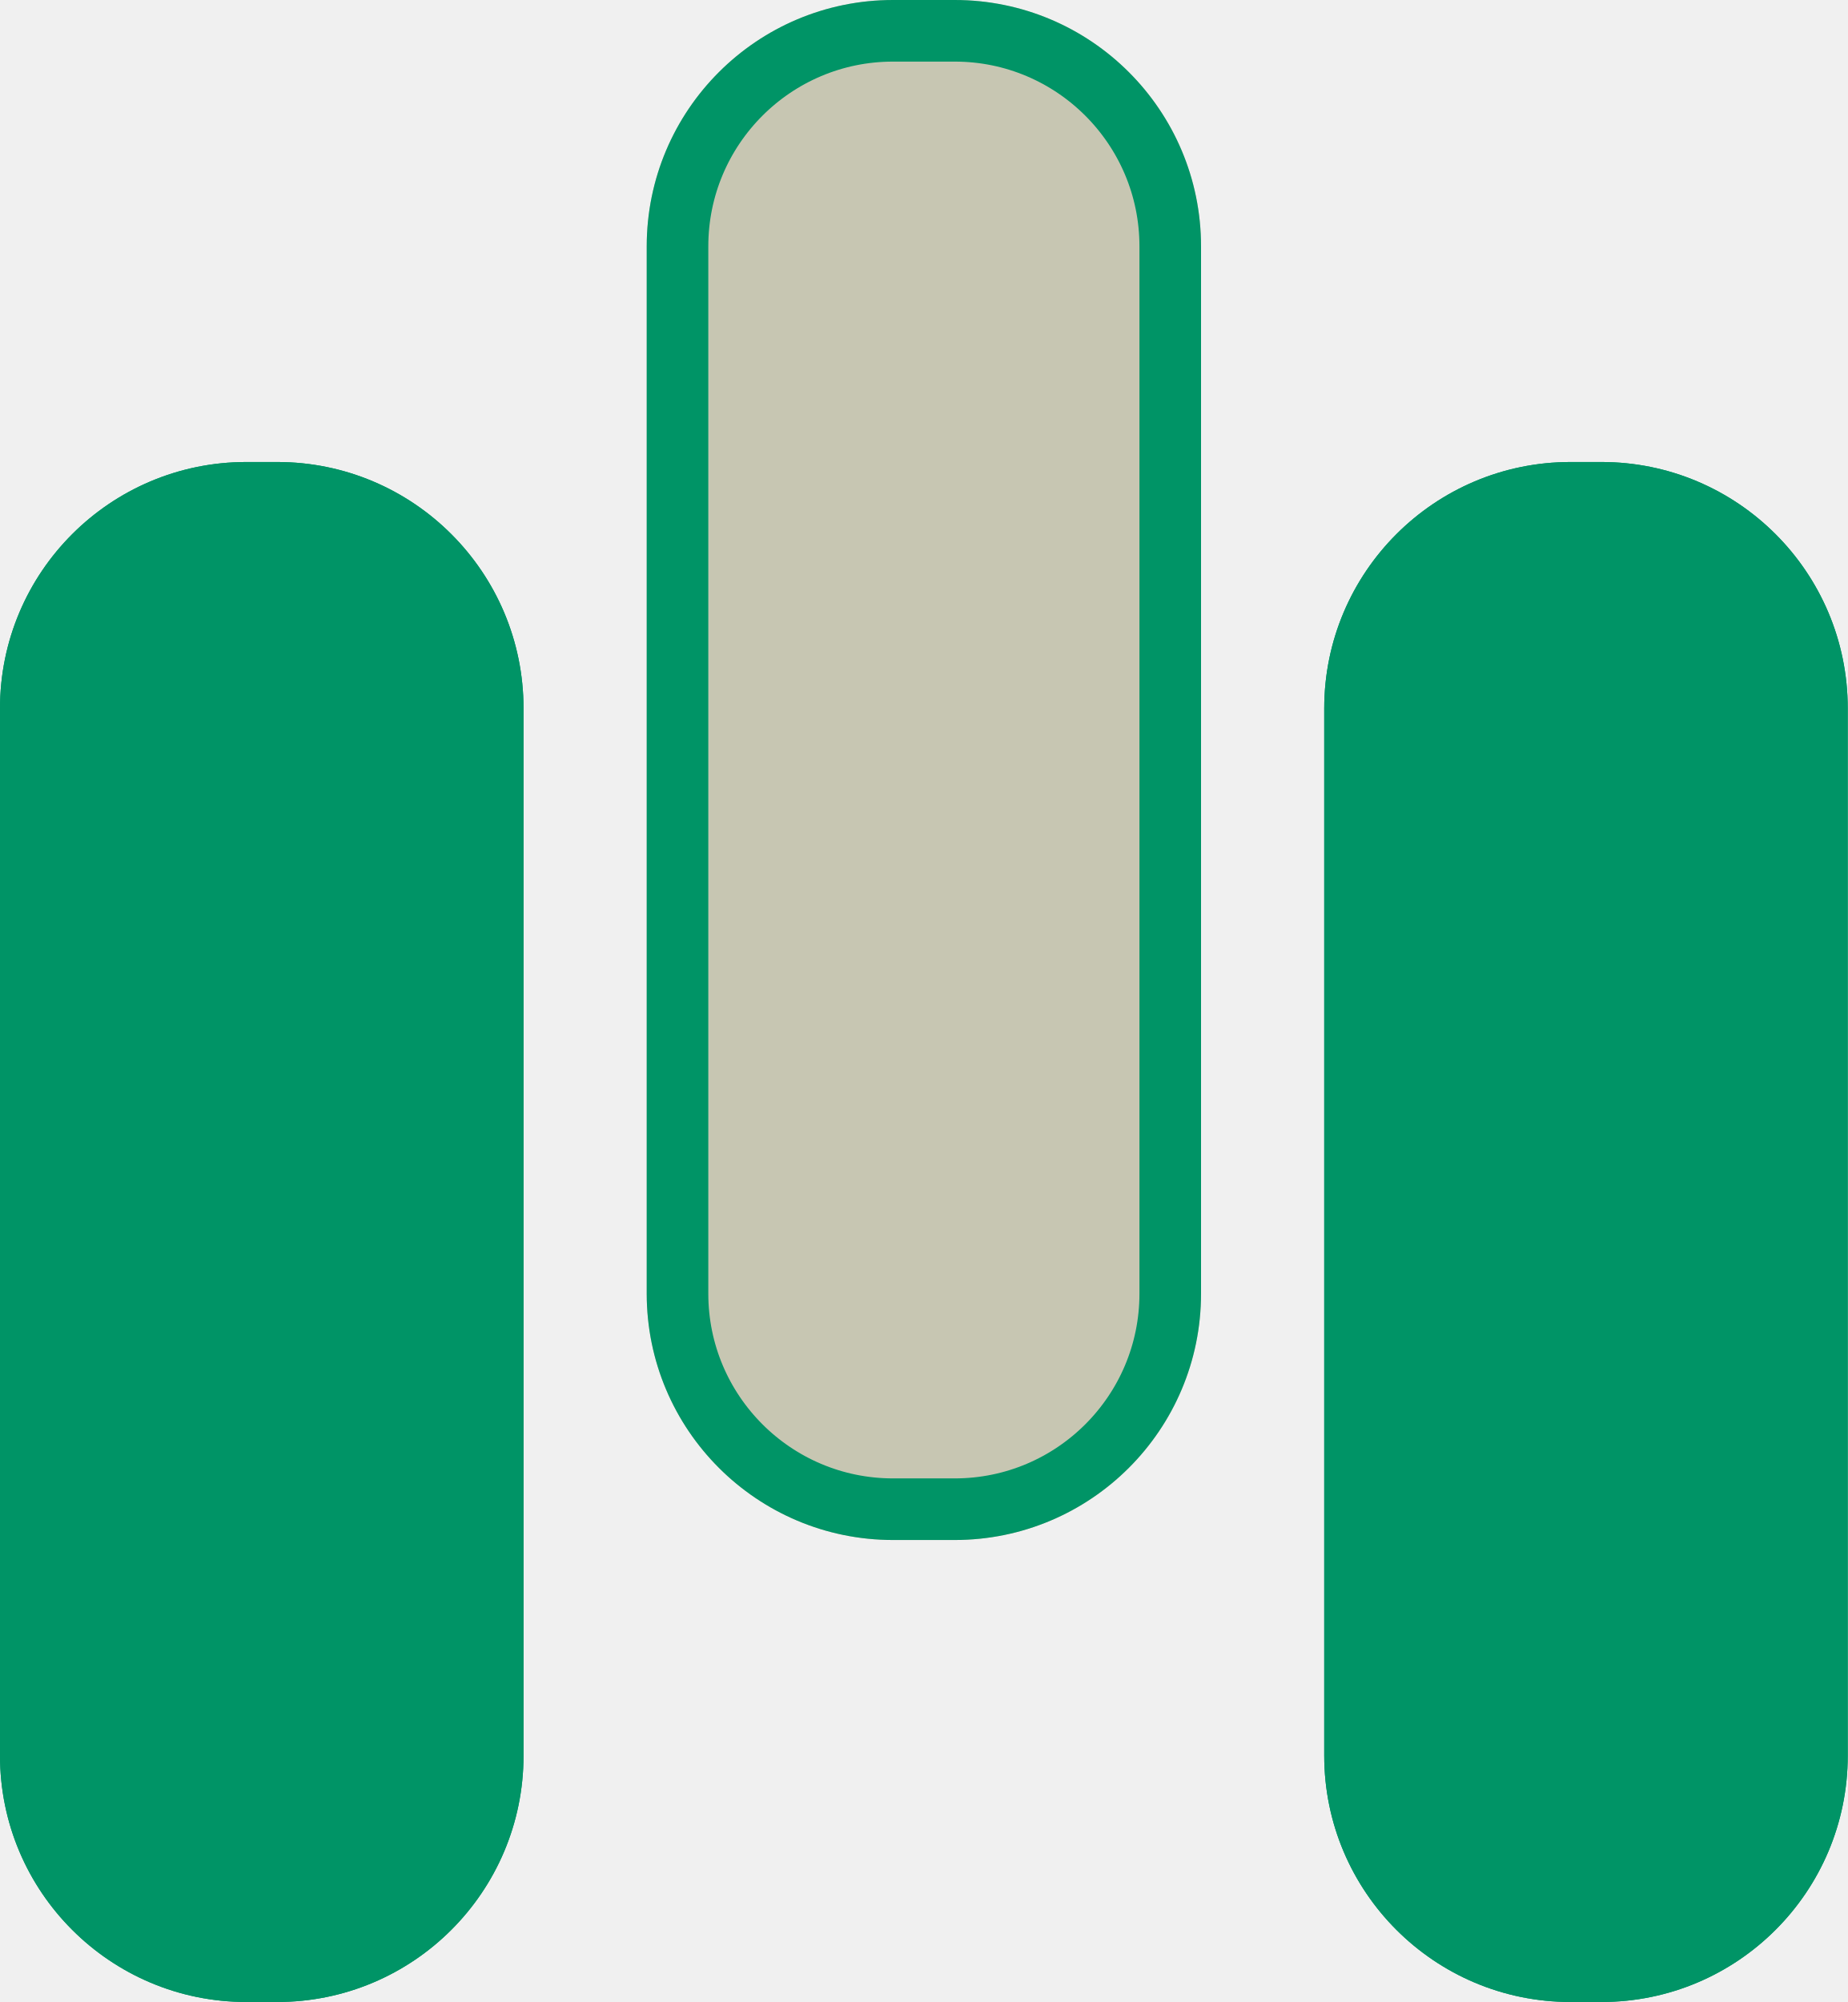
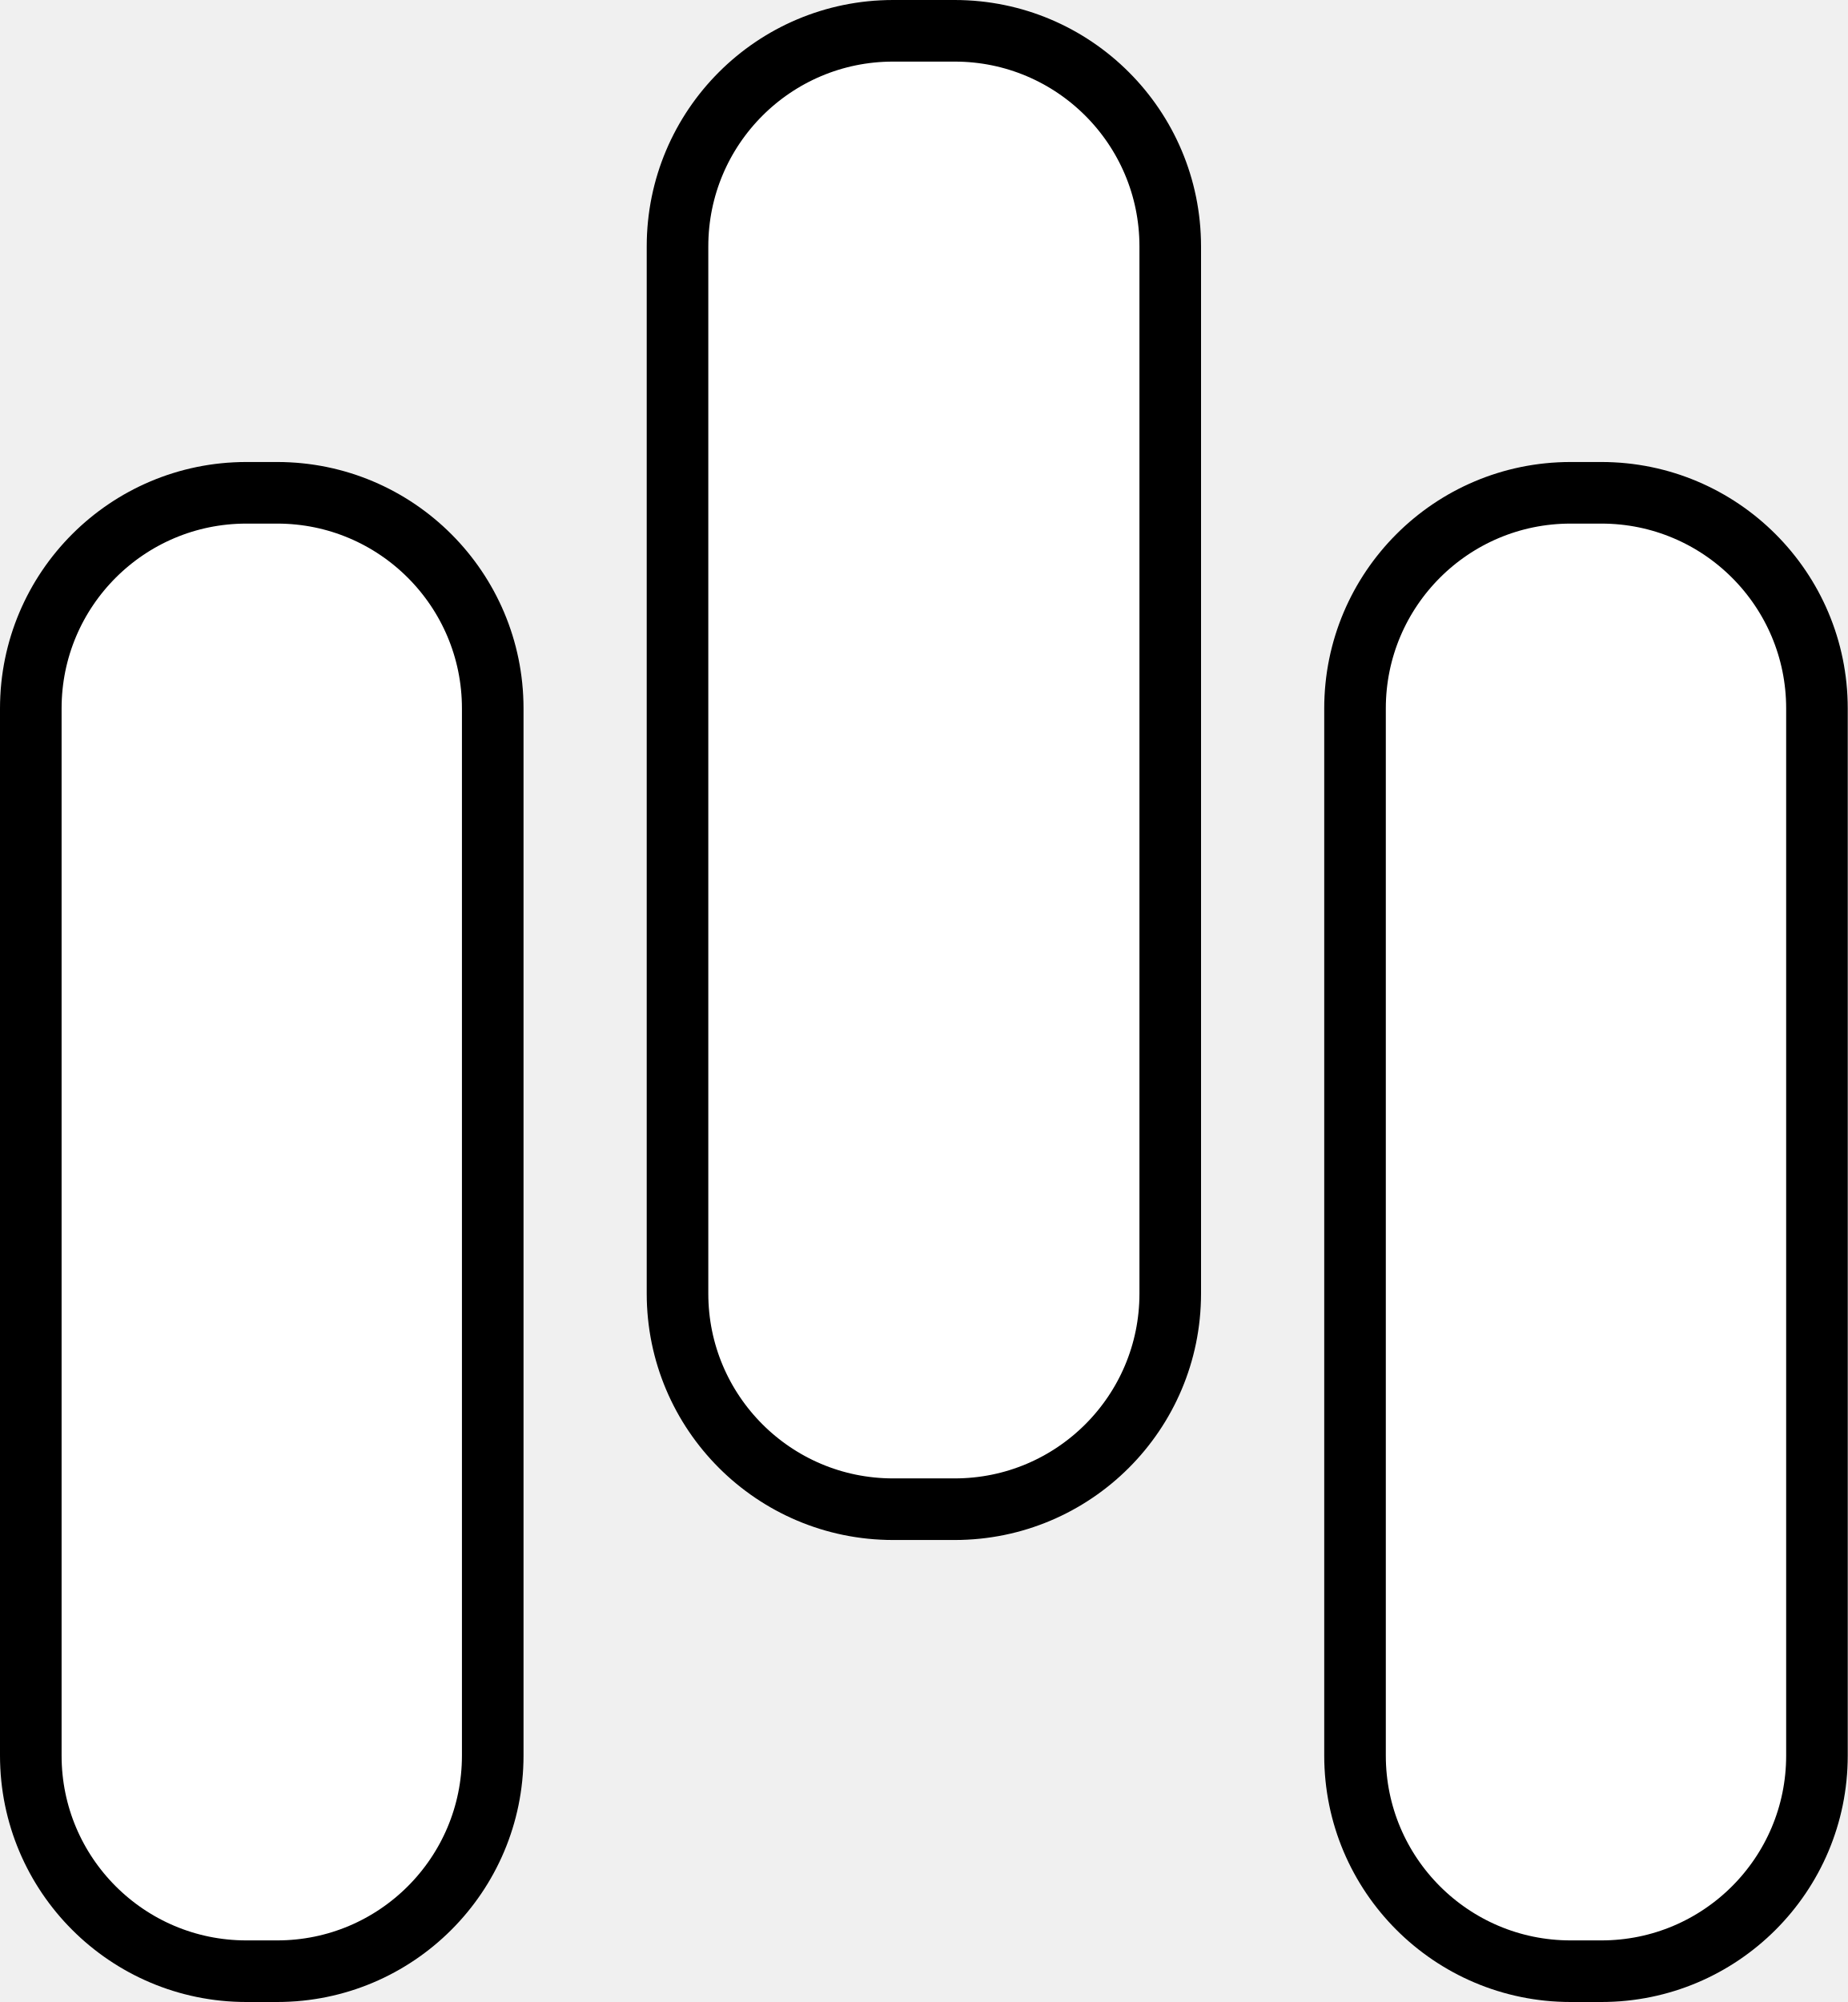
<svg xmlns="http://www.w3.org/2000/svg" width="60" height="65" viewBox="0 0 60 65" fill="none">
-   <path d="M0 23C0 18.582 3.582 15 8 15H9C13.418 15 17 18.582 17 23V57C17 61.418 13.418 65 9 65H8C3.582 65 0 61.418 0 57V23Z" fill="#009466" />
-   <path d="M43 23C43 18.582 46.582 15 51 15H52C56.418 15 60 18.582 60 23V57C60 61.418 56.418 65 52 65H51C46.582 65 43 61.418 43 57V23Z" fill="#009466" />
-   <path d="M21 8C21 3.582 24.582 0 29 0H31C35.418 0 39 3.582 39 8V42C39 46.418 35.418 50 31 50H29C24.582 50 21 46.418 21 42V8Z" fill="#C7C6B2" />
-   <path d="M8 16H9C12.866 16 16 19.134 16 23V57C16 60.866 12.866 64 9 64H8C4.134 64 1 60.866 1 57V23C1 19.134 4.134 16 8 16ZM51 16H52C55.866 16 59 19.134 59 23V57C59 60.866 55.866 64 52 64H51C47.134 64 44 60.866 44 57V23C44 19.134 47.134 16 51 16ZM29 1H31C34.866 1 38 4.134 38 8V42C38 45.866 34.866 49 31 49H29C25.134 49 22 45.866 22 42V8C22 4.134 25.134 1 29 1Z" stroke="#009466" stroke-width="2" />
+   <path d="M0 23C0 18.582 3.582 15 8 15H9C13.418 15 17 18.582 17 23V57C17 61.418 13.418 65 9 65H8C3.582 65 0 61.418 0 57V23Z" fill="white" />
+   <path d="M43 23C43 18.582 46.582 15 51 15H52C56.418 15 60 18.582 60 23V57C60 61.418 56.418 65 52 65H51C46.582 65 43 61.418 43 57V23Z" fill="white" />
+   <path d="M21 8C21 3.582 24.582 0 29 0H31C35.418 0 39 3.582 39 8V42C39 46.418 35.418 50 31 50H29C24.582 50 21 46.418 21 42V8Z" fill="white" />
+   <path d="M8 16H9C12.866 16 16 19.134 16 23V57C16 60.866 12.866 64 9 64H8C4.134 64 1 60.866 1 57V23C1 19.134 4.134 16 8 16ZM51 16H52C55.866 16 59 19.134 59 23V57C59 60.866 55.866 64 52 64H51C47.134 64 44 60.866 44 57V23C44 19.134 47.134 16 51 16ZM29 1H31C34.866 1 38 4.134 38 8V42C38 45.866 34.866 49 31 49H29C25.134 49 22 45.866 22 42V8C22 4.134 25.134 1 29 1Z" stroke="black" stroke-width="2" />
</svg>
